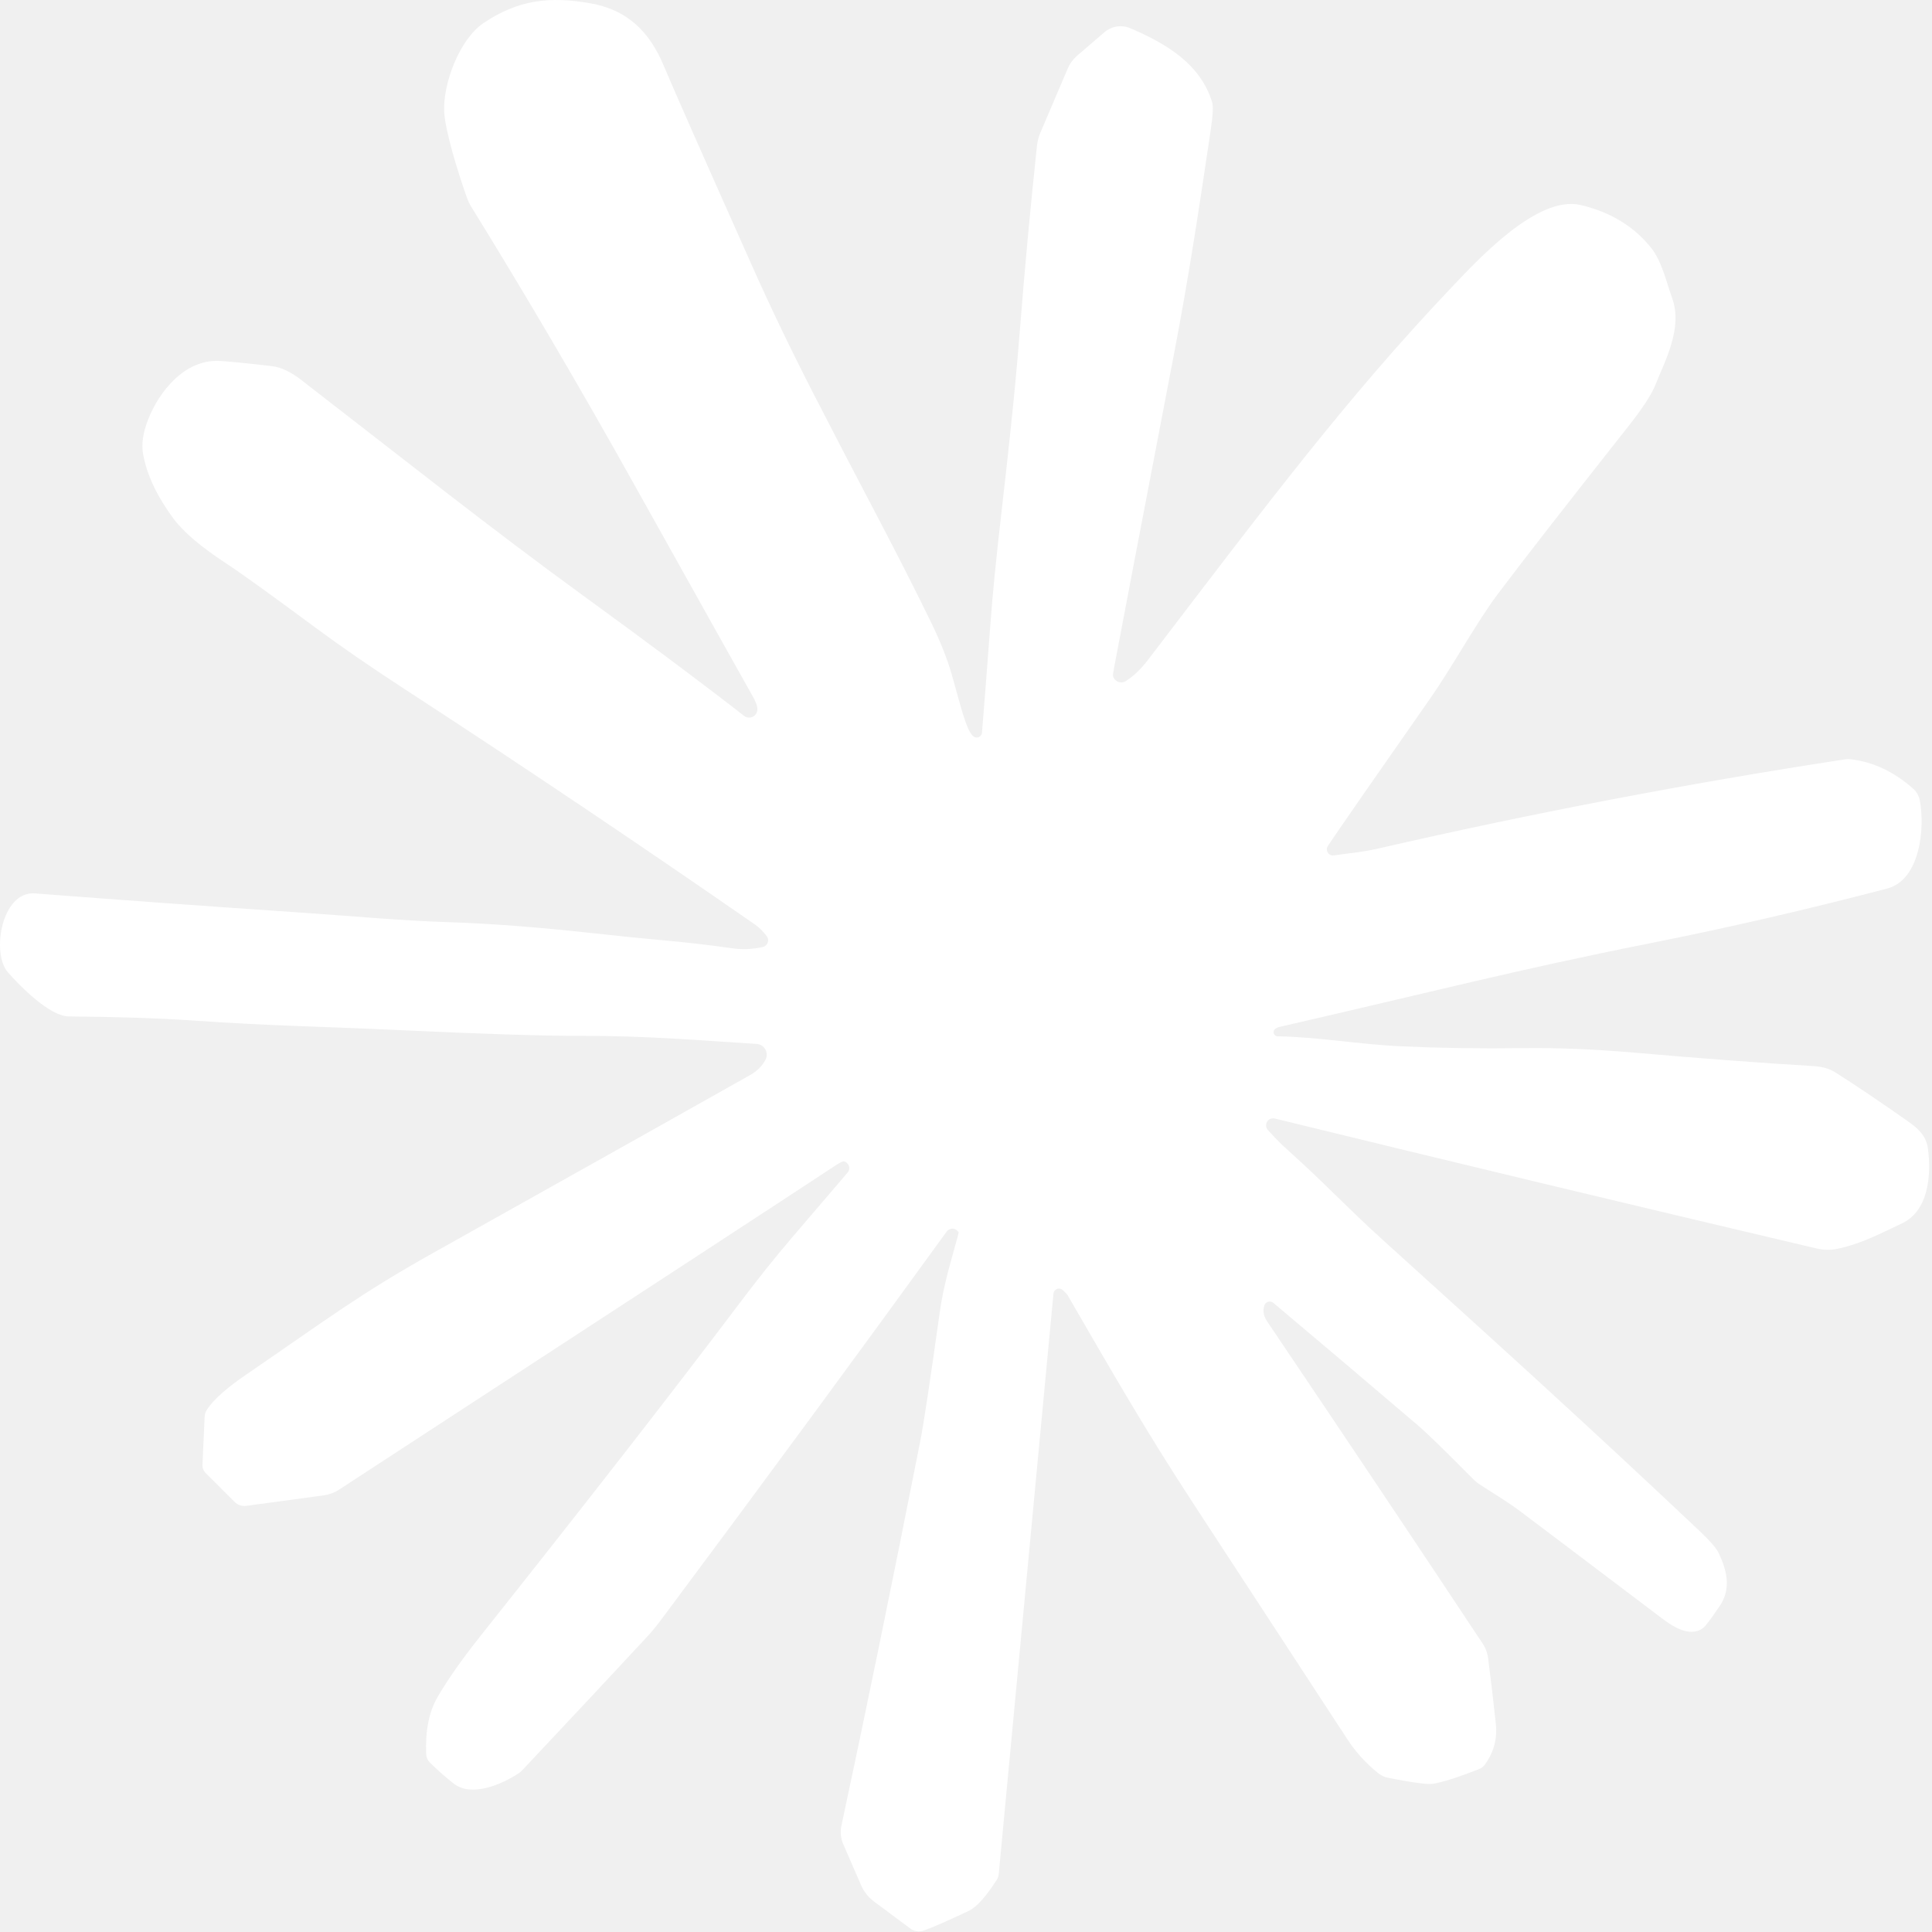
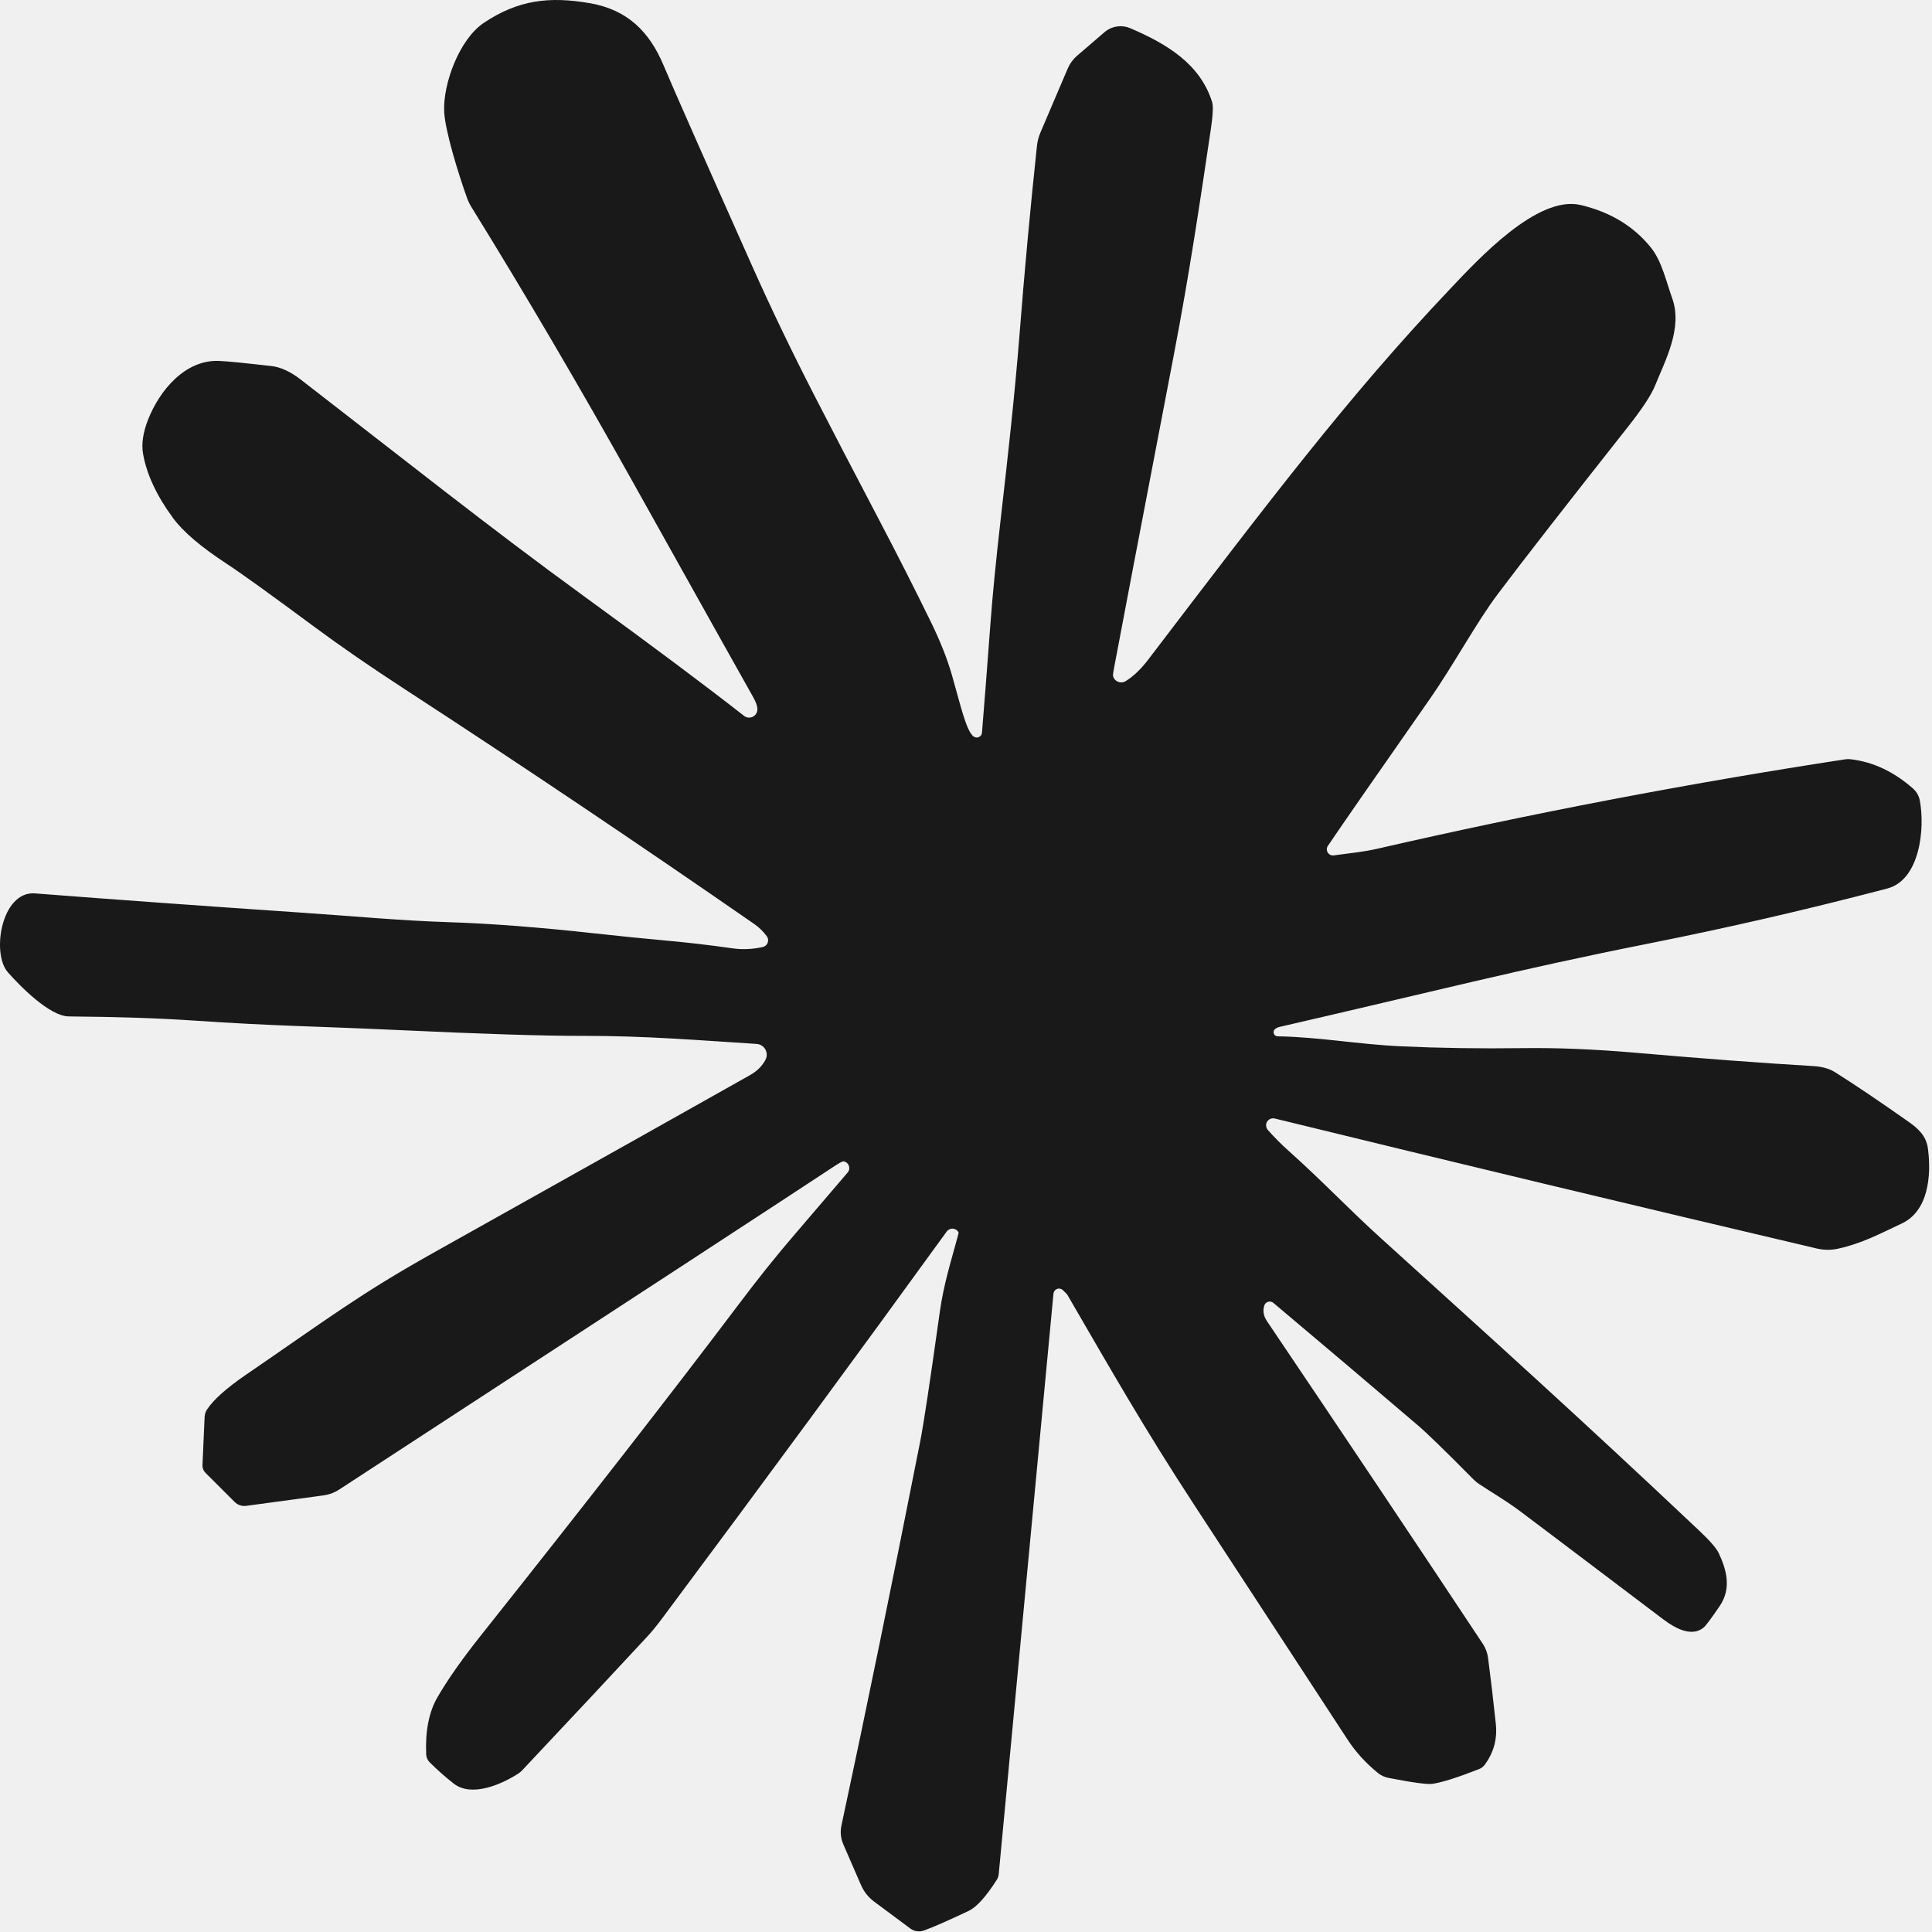
<svg xmlns="http://www.w3.org/2000/svg" width="340" height="340" viewBox="0 0 340 340" fill="none">
-   <path d="M148.521 204.384C148.321 204.338 147.794 204.598 146.941 205.164C138.414 210.791 109.317 229.791 59.651 262.164C58.854 262.685 57.949 263.023 57.001 263.154L43.341 265.004C42.968 265.057 42.589 265.022 42.233 264.903C41.877 264.783 41.554 264.581 41.291 264.314L36.151 259.184C35.974 259.005 35.837 258.792 35.747 258.557C35.658 258.323 35.618 258.074 35.631 257.824L36.011 249.344C36.03 248.88 36.176 248.434 36.431 248.054C37.571 246.314 39.884 244.254 43.371 241.874C57.681 232.074 63.231 227.784 76.141 220.544C105.761 203.958 124.371 193.514 131.971 189.214C133.251 188.488 134.171 187.571 134.731 186.464C134.872 186.184 134.941 185.872 134.932 185.558C134.924 185.244 134.837 184.937 134.681 184.664C134.524 184.392 134.302 184.162 134.035 183.997C133.768 183.831 133.464 183.734 133.151 183.714C123.381 183.104 113.771 182.274 102.421 182.294C95.714 182.308 84.947 181.968 70.121 181.274C55.051 180.574 48.661 180.594 33.951 179.594C27.991 179.188 20.711 178.948 12.111 178.874C8.721 178.844 3.501 173.514 1.381 171.104C-1.559 167.754 0.271 156.764 6.161 157.224C20.221 158.311 35.534 159.418 52.101 160.544C63.291 161.304 70.251 162.004 79.121 162.294C86.367 162.528 94.894 163.184 104.701 164.264C109.134 164.751 113.161 165.158 116.781 165.484C120.887 165.851 124.914 166.318 128.861 166.884C130.594 167.138 132.381 167.064 134.221 166.664C134.421 166.622 134.607 166.53 134.761 166.396C134.916 166.263 135.034 166.092 135.105 165.9C135.176 165.709 135.197 165.502 135.167 165.3C135.136 165.098 135.055 164.907 134.931 164.744C134.277 163.884 133.571 163.191 132.811 162.664C112.397 148.511 91.881 134.724 71.261 121.304C65.274 117.411 59.997 113.774 55.431 110.394C47.591 104.588 42.407 100.858 39.881 99.204C35.354 96.245 32.211 93.564 30.451 91.164C27.584 87.264 25.827 83.511 25.181 79.904C24.867 78.158 25.161 76.138 26.061 73.844C28.041 68.784 32.531 63.285 38.511 63.514C39.884 63.568 42.981 63.871 47.801 64.424C49.401 64.605 51.107 65.394 52.921 66.794C70.691 80.524 86.191 92.874 102.771 104.924C114.797 113.671 124.184 120.688 130.931 125.974C131.138 126.136 131.385 126.239 131.645 126.273C131.906 126.307 132.17 126.27 132.411 126.167C132.652 126.063 132.859 125.897 133.013 125.685C133.166 125.474 133.258 125.225 133.281 124.964C133.334 124.398 133.087 123.634 132.541 122.674C131.667 121.148 124.671 108.641 111.551 85.154C102.024 68.094 92.494 51.855 82.961 36.434C82.642 35.923 82.38 35.379 82.181 34.814C80.661 30.584 78.351 23.094 78.171 19.694C77.921 14.814 80.811 6.924 85.141 4.024C91.191 -0.036 96.741 -0.686 103.921 0.584C110.401 1.734 114.271 5.544 116.761 11.464C118.581 15.784 123.827 27.668 132.501 47.114C135.721 54.321 139.297 61.758 143.231 69.424C146.257 75.325 150.064 82.644 154.651 91.384C157.997 97.764 161.047 103.774 163.801 109.414C165.467 112.828 166.707 115.954 167.521 118.794C169.011 123.994 170.031 128.614 171.321 129.604C171.453 129.705 171.61 129.769 171.776 129.788C171.941 129.808 172.108 129.782 172.261 129.715C172.413 129.647 172.544 129.54 172.641 129.405C172.738 129.269 172.796 129.11 172.811 128.944C173.164 124.698 173.657 118.341 174.291 109.874C174.651 104.934 175.274 98.598 176.161 90.864C177.321 80.714 178.541 69.954 179.451 58.494C180.297 47.674 181.307 36.748 182.481 25.715C182.567 24.899 182.772 24.1 183.091 23.344L187.911 12.044C188.272 11.195 188.823 10.44 189.521 9.834L194.361 5.674C194.976 5.143 195.728 4.795 196.531 4.67C197.333 4.544 198.154 4.646 198.901 4.964C205.321 7.704 211.231 11.254 213.321 17.984C213.534 18.678 213.451 20.298 213.071 22.844C211.131 35.864 209.321 48.154 206.561 62.524C200.434 94.484 196.944 112.761 196.091 117.354C195.917 118.274 195.844 118.798 195.871 118.924C195.92 119.157 196.026 119.373 196.177 119.556C196.329 119.739 196.523 119.882 196.743 119.974C196.962 120.067 197.201 120.105 197.439 120.086C197.677 120.066 197.908 119.991 198.111 119.864C199.484 119.004 200.804 117.741 202.071 116.074C223.371 88.154 237.191 69.844 255.151 50.895C260.051 45.724 270.551 34.264 278.191 36.084C283.417 37.325 287.541 39.831 290.561 43.605C292.471 45.974 293.321 49.855 294.261 52.434C296.191 57.724 293.021 63.474 291.281 67.824C290.607 69.498 289.014 71.924 286.501 75.104C275.547 88.978 267.904 98.798 263.571 104.564C259.781 109.604 255.841 116.984 251.491 123.204C242.097 136.638 236.161 145.191 233.681 148.864C233.565 149.037 233.502 149.239 233.499 149.447C233.496 149.654 233.553 149.858 233.662 150.035C233.772 150.211 233.93 150.352 234.118 150.44C234.306 150.529 234.515 150.562 234.721 150.534C237.891 150.104 239.981 149.914 242.391 149.364C269.564 143.118 296.994 137.874 324.681 133.634C325.019 133.581 325.359 133.575 325.691 133.614C329.637 134.081 333.291 135.798 336.651 138.764C337.273 139.309 337.695 140.044 337.851 140.854C338.791 145.754 337.901 154.844 332.131 156.364C318.104 160.044 304.127 163.268 290.201 166.034C267.151 170.614 252.301 174.484 225.201 180.714C224.807 180.808 224.511 180.961 224.311 181.174C224.218 181.278 224.158 181.405 224.136 181.542C224.114 181.679 224.133 181.819 224.189 181.945C224.245 182.072 224.336 182.18 224.451 182.256C224.567 182.332 224.702 182.373 224.841 182.374C232.121 182.494 238.981 183.784 246.561 184.134C253.361 184.448 260.514 184.554 268.021 184.454C274.034 184.374 280.581 184.641 287.661 185.254C299.554 186.288 310.041 187.074 319.121 187.614C320.667 187.708 321.924 188.058 322.891 188.664C326.324 190.818 330.647 193.731 335.861 197.404C337.491 198.554 338.971 199.824 339.281 202.114C339.921 206.954 339.341 213.114 334.701 215.304C330.821 217.124 327.651 218.834 323.481 219.744C322.237 220.021 320.948 220.01 319.711 219.714C287.437 212.121 255.651 204.498 224.351 196.844C223.991 196.758 223.654 196.818 223.341 197.024C223.195 197.12 223.073 197.247 222.983 197.396C222.892 197.546 222.836 197.715 222.817 197.891C222.798 198.068 222.817 198.248 222.873 198.419C222.929 198.591 223.02 198.749 223.141 198.884C224.334 200.218 225.541 201.428 226.761 202.514C233.021 208.124 237.051 212.504 243.171 218.044C261.961 235.064 278.291 249.764 299.091 269.424C300.944 271.171 302.071 272.474 302.471 273.334C303.821 276.214 304.781 279.504 302.621 282.664C301.161 284.804 300.241 286.041 299.861 286.374C299.518 286.677 299.112 286.903 298.671 287.034C297.111 287.488 295.131 286.808 292.731 284.994C276.337 272.594 267.877 266.204 267.351 265.824C264.791 263.944 262.601 262.694 260.361 261.204C259.929 260.919 259.53 260.587 259.171 260.214C254.291 255.281 251.051 252.134 249.451 250.774C241.151 243.688 232.697 236.524 224.091 229.284C223.964 229.179 223.814 229.107 223.653 229.073C223.492 229.039 223.326 229.045 223.168 229.09C223.011 229.136 222.868 229.219 222.751 229.334C222.635 229.448 222.549 229.589 222.501 229.744C222.201 230.678 222.354 231.594 222.961 232.494C236.807 253.028 249.471 271.958 260.951 289.284C261.438 290.021 261.752 290.859 261.871 291.734C262.351 295.414 262.807 299.294 263.241 303.374C263.521 306.034 262.867 308.434 261.281 310.574C261.032 310.914 260.692 311.174 260.301 311.324C256.494 312.818 253.761 313.684 252.101 313.924C251.187 314.058 248.611 313.711 244.371 312.884C243.675 312.753 243.025 312.451 242.481 312.004C240.334 310.258 238.547 308.288 237.121 306.094C235.421 303.481 226.414 289.698 210.101 264.744C201.531 251.634 195.651 241.334 187.851 227.884C187.817 227.825 187.774 227.767 187.721 227.714L187.061 227.054C186.929 226.922 186.761 226.83 186.579 226.79C186.397 226.75 186.206 226.762 186.031 226.826C185.855 226.891 185.702 227.003 185.588 227.152C185.475 227.3 185.406 227.478 185.391 227.664L175.761 329.804C175.728 330.159 175.615 330.498 175.431 330.794C173.517 333.788 171.871 335.614 170.491 336.274C166.791 338.028 164.151 339.184 162.571 339.744C162.176 339.883 161.755 339.924 161.344 339.863C160.932 339.802 160.543 339.641 160.211 339.394L153.821 334.644C152.812 333.891 152.018 332.888 151.521 331.734L148.401 324.554C147.952 323.514 147.84 322.36 148.081 321.254C152.281 301.714 156.897 279.204 161.931 253.724C162.524 250.731 163.671 243.154 165.371 230.994C166.081 225.924 167.361 222.004 168.501 217.744C168.647 217.198 168.714 216.911 168.701 216.884C168.602 216.698 168.458 216.54 168.282 216.425C168.105 216.31 167.902 216.241 167.692 216.226C167.482 216.211 167.272 216.25 167.081 216.339C166.89 216.428 166.724 216.564 166.601 216.734C151.141 238.081 134.491 260.718 116.651 284.644C115.637 286.011 114.741 287.114 113.961 287.954C108.254 294.114 100.887 301.991 91.861 311.584C91.668 311.784 91.453 311.962 91.221 312.114C88.221 314.054 82.981 316.324 79.851 313.884C78.431 312.778 77.024 311.534 75.631 310.154C75.252 309.782 75.027 309.275 75.001 308.734C74.827 304.634 75.484 301.294 76.971 298.714C78.737 295.654 81.244 292.078 84.491 287.984C103.144 264.518 118.321 245.028 130.021 229.514C133.287 225.174 136.404 221.271 139.371 217.804C145.851 210.224 149.104 206.421 149.131 206.394C149.276 206.24 149.378 206.051 149.426 205.844C149.474 205.638 149.467 205.422 149.405 205.219C149.343 205.015 149.229 204.831 149.074 204.685C148.919 204.538 148.728 204.435 148.521 204.384Z" fill="white" />
+   <path d="M148.521 204.384C148.321 204.338 147.794 204.598 146.941 205.164C138.414 210.791 109.317 229.791 59.651 262.164C58.854 262.685 57.949 263.023 57.001 263.154L43.341 265.004C42.968 265.057 42.589 265.022 42.233 264.903C41.877 264.783 41.554 264.581 41.291 264.314L36.151 259.184C35.974 259.005 35.837 258.792 35.747 258.557C35.658 258.323 35.618 258.074 35.631 257.824L36.011 249.344C36.03 248.88 36.176 248.434 36.431 248.054C37.571 246.314 39.884 244.254 43.371 241.874C57.681 232.074 63.231 227.784 76.141 220.544C105.761 203.958 124.371 193.514 131.971 189.214C133.251 188.488 134.171 187.571 134.731 186.464C134.872 186.184 134.941 185.872 134.932 185.558C134.924 185.244 134.837 184.937 134.681 184.664C134.524 184.392 134.302 184.162 134.035 183.997C133.768 183.831 133.464 183.734 133.151 183.714C123.381 183.104 113.771 182.274 102.421 182.294C95.714 182.308 84.947 181.968 70.121 181.274C55.051 180.574 48.661 180.594 33.951 179.594C27.991 179.188 20.711 178.948 12.111 178.874C8.721 178.844 3.501 173.514 1.381 171.104C-1.559 167.754 0.271 156.764 6.161 157.224C20.221 158.311 35.534 159.418 52.101 160.544C63.291 161.304 70.251 162.004 79.121 162.294C86.367 162.528 94.894 163.184 104.701 164.264C109.134 164.751 113.161 165.158 116.781 165.484C120.887 165.851 124.914 166.318 128.861 166.884C130.594 167.138 132.381 167.064 134.221 166.664C134.421 166.622 134.607 166.53 134.761 166.396C134.916 166.263 135.034 166.092 135.105 165.9C135.176 165.709 135.197 165.502 135.167 165.3C135.136 165.098 135.055 164.907 134.931 164.744C134.277 163.884 133.571 163.191 132.811 162.664C112.397 148.511 91.881 134.724 71.261 121.304C65.274 117.411 59.997 113.774 55.431 110.394C47.591 104.588 42.407 100.858 39.881 99.204C35.354 96.245 32.211 93.564 30.451 91.164C27.584 87.264 25.827 83.511 25.181 79.904C24.867 78.158 25.161 76.138 26.061 73.844C28.041 68.784 32.531 63.285 38.511 63.514C39.884 63.568 42.981 63.871 47.801 64.424C49.401 64.605 51.107 65.394 52.921 66.794C70.691 80.524 86.191 92.874 102.771 104.924C114.797 113.671 124.184 120.688 130.931 125.974C131.138 126.136 131.385 126.239 131.645 126.273C131.906 126.307 132.17 126.27 132.411 126.167C132.652 126.063 132.859 125.897 133.013 125.685C133.166 125.474 133.258 125.225 133.281 124.964C133.334 124.398 133.087 123.634 132.541 122.674C131.667 121.148 124.671 108.641 111.551 85.154C102.024 68.094 92.494 51.855 82.961 36.434C82.642 35.923 82.38 35.379 82.181 34.814C80.661 30.584 78.351 23.094 78.171 19.694C77.921 14.814 80.811 6.924 85.141 4.024C91.191 -0.036 96.741 -0.686 103.921 0.584C110.401 1.734 114.271 5.544 116.761 11.464C118.581 15.784 123.827 27.668 132.501 47.114C135.721 54.321 139.297 61.758 143.231 69.424C146.257 75.325 150.064 82.644 154.651 91.384C157.997 97.764 161.047 103.774 163.801 109.414C165.467 112.828 166.707 115.954 167.521 118.794C169.011 123.994 170.031 128.614 171.321 129.604C171.453 129.705 171.61 129.769 171.776 129.788C171.941 129.808 172.108 129.782 172.261 129.715C172.413 129.647 172.544 129.54 172.641 129.405C172.738 129.269 172.796 129.11 172.811 128.944C173.164 124.698 173.657 118.341 174.291 109.874C174.651 104.934 175.274 98.598 176.161 90.864C177.321 80.714 178.541 69.954 179.451 58.494C180.297 47.674 181.307 36.748 182.481 25.715C182.567 24.899 182.772 24.1 183.091 23.344L187.911 12.044C188.272 11.195 188.823 10.44 189.521 9.834L194.361 5.674C194.976 5.143 195.728 4.795 196.531 4.67C197.333 4.544 198.154 4.646 198.901 4.964C205.321 7.704 211.231 11.254 213.321 17.984C213.534 18.678 213.451 20.298 213.071 22.844C211.131 35.864 209.321 48.154 206.561 62.524C200.434 94.484 196.944 112.761 196.091 117.354C195.917 118.274 195.844 118.798 195.871 118.924C195.92 119.157 196.026 119.373 196.177 119.556C196.329 119.739 196.523 119.882 196.743 119.974C196.962 120.067 197.201 120.105 197.439 120.086C197.677 120.066 197.908 119.991 198.111 119.864C199.484 119.004 200.804 117.741 202.071 116.074C223.371 88.154 237.191 69.844 255.151 50.895C260.051 45.724 270.551 34.264 278.191 36.084C283.417 37.325 287.541 39.831 290.561 43.605C292.471 45.974 293.321 49.855 294.261 52.434C296.191 57.724 293.021 63.474 291.281 67.824C290.607 69.498 289.014 71.924 286.501 75.104C275.547 88.978 267.904 98.798 263.571 104.564C259.781 109.604 255.841 116.984 251.491 123.204C242.097 136.638 236.161 145.191 233.681 148.864C233.565 149.037 233.502 149.239 233.499 149.447C233.496 149.654 233.553 149.858 233.662 150.035C233.772 150.211 233.93 150.352 234.118 150.44C234.306 150.529 234.515 150.562 234.721 150.534C237.891 150.104 239.981 149.914 242.391 149.364C269.564 143.118 296.994 137.874 324.681 133.634C325.019 133.581 325.359 133.575 325.691 133.614C329.637 134.081 333.291 135.798 336.651 138.764C337.273 139.309 337.695 140.044 337.851 140.854C338.791 145.754 337.901 154.844 332.131 156.364C318.104 160.044 304.127 163.268 290.201 166.034C267.151 170.614 252.301 174.484 225.201 180.714C224.807 180.808 224.511 180.961 224.311 181.174C224.218 181.278 224.158 181.405 224.136 181.542C224.114 181.679 224.133 181.819 224.189 181.945C224.245 182.072 224.336 182.18 224.451 182.256C224.567 182.332 224.702 182.373 224.841 182.374C232.121 182.494 238.981 183.784 246.561 184.134C253.361 184.448 260.514 184.554 268.021 184.454C274.034 184.374 280.581 184.641 287.661 185.254C299.554 186.288 310.041 187.074 319.121 187.614C320.667 187.708 321.924 188.058 322.891 188.664C326.324 190.818 330.647 193.731 335.861 197.404C337.491 198.554 338.971 199.824 339.281 202.114C339.921 206.954 339.341 213.114 334.701 215.304C330.821 217.124 327.651 218.834 323.481 219.744C322.237 220.021 320.948 220.01 319.711 219.714C287.437 212.121 255.651 204.498 224.351 196.844C223.991 196.758 223.654 196.818 223.341 197.024C223.195 197.12 223.073 197.247 222.983 197.396C222.892 197.546 222.836 197.715 222.817 197.891C222.798 198.068 222.817 198.248 222.873 198.419C222.929 198.591 223.02 198.749 223.141 198.884C224.334 200.218 225.541 201.428 226.761 202.514C233.021 208.124 237.051 212.504 243.171 218.044C261.961 235.064 278.291 249.764 299.091 269.424C300.944 271.171 302.071 272.474 302.471 273.334C303.821 276.214 304.781 279.504 302.621 282.664C301.161 284.804 300.241 286.041 299.861 286.374C299.518 286.677 299.112 286.903 298.671 287.034C297.111 287.488 295.131 286.808 292.731 284.994C276.337 272.594 267.877 266.204 267.351 265.824C264.791 263.944 262.601 262.694 260.361 261.204C259.929 260.919 259.53 260.587 259.171 260.214C254.291 255.281 251.051 252.134 249.451 250.774C241.151 243.688 232.697 236.524 224.091 229.284C223.964 229.179 223.814 229.107 223.653 229.073C223.492 229.039 223.326 229.045 223.168 229.09C223.011 229.136 222.868 229.219 222.751 229.334C222.635 229.448 222.549 229.589 222.501 229.744C222.201 230.678 222.354 231.594 222.961 232.494C236.807 253.028 249.471 271.958 260.951 289.284C261.438 290.021 261.752 290.859 261.871 291.734C262.351 295.414 262.807 299.294 263.241 303.374C263.521 306.034 262.867 308.434 261.281 310.574C261.032 310.914 260.692 311.174 260.301 311.324C256.494 312.818 253.761 313.684 252.101 313.924C251.187 314.058 248.611 313.711 244.371 312.884C243.675 312.753 243.025 312.451 242.481 312.004C240.334 310.258 238.547 308.288 237.121 306.094C235.421 303.481 226.414 289.698 210.101 264.744C201.531 251.634 195.651 241.334 187.851 227.884C187.817 227.825 187.774 227.767 187.721 227.714L187.061 227.054C186.929 226.922 186.761 226.83 186.579 226.79C186.397 226.75 186.206 226.762 186.031 226.826C185.855 226.891 185.702 227.003 185.588 227.152C185.475 227.3 185.406 227.478 185.391 227.664L175.761 329.804C175.728 330.159 175.615 330.498 175.431 330.794C173.517 333.788 171.871 335.614 170.491 336.274C166.791 338.028 164.151 339.184 162.571 339.744C162.176 339.883 161.755 339.924 161.344 339.863C160.932 339.802 160.543 339.641 160.211 339.394L153.821 334.644C152.812 333.891 152.018 332.888 151.521 331.734L148.401 324.554C147.952 323.514 147.84 322.36 148.081 321.254C152.281 301.714 156.897 279.204 161.931 253.724C162.524 250.731 163.671 243.154 165.371 230.994C166.081 225.924 167.361 222.004 168.501 217.744C168.647 217.198 168.714 216.911 168.701 216.884C168.602 216.698 168.458 216.54 168.282 216.425C168.105 216.31 167.902 216.241 167.692 216.226C167.482 216.211 167.272 216.25 167.081 216.339C166.89 216.428 166.724 216.564 166.601 216.734C151.141 238.081 134.491 260.718 116.651 284.644C115.637 286.011 114.741 287.114 113.961 287.954C108.254 294.114 100.887 301.991 91.861 311.584C91.668 311.784 91.453 311.962 91.221 312.114C88.221 314.054 82.981 316.324 79.851 313.884C78.431 312.778 77.024 311.534 75.631 310.154C75.252 309.782 75.027 309.275 75.001 308.734C74.827 304.634 75.484 301.294 76.971 298.714C78.737 295.654 81.244 292.078 84.491 287.984C103.144 264.518 118.321 245.028 130.021 229.514C133.287 225.174 136.404 221.271 139.371 217.804C145.851 210.224 149.104 206.421 149.131 206.394C149.276 206.24 149.378 206.051 149.426 205.844C149.474 205.638 149.467 205.422 149.405 205.219C149.343 205.015 149.229 204.831 149.074 204.685C148.919 204.538 148.728 204.435 148.521 204.384Z" fill="#191919" />
</svg>
